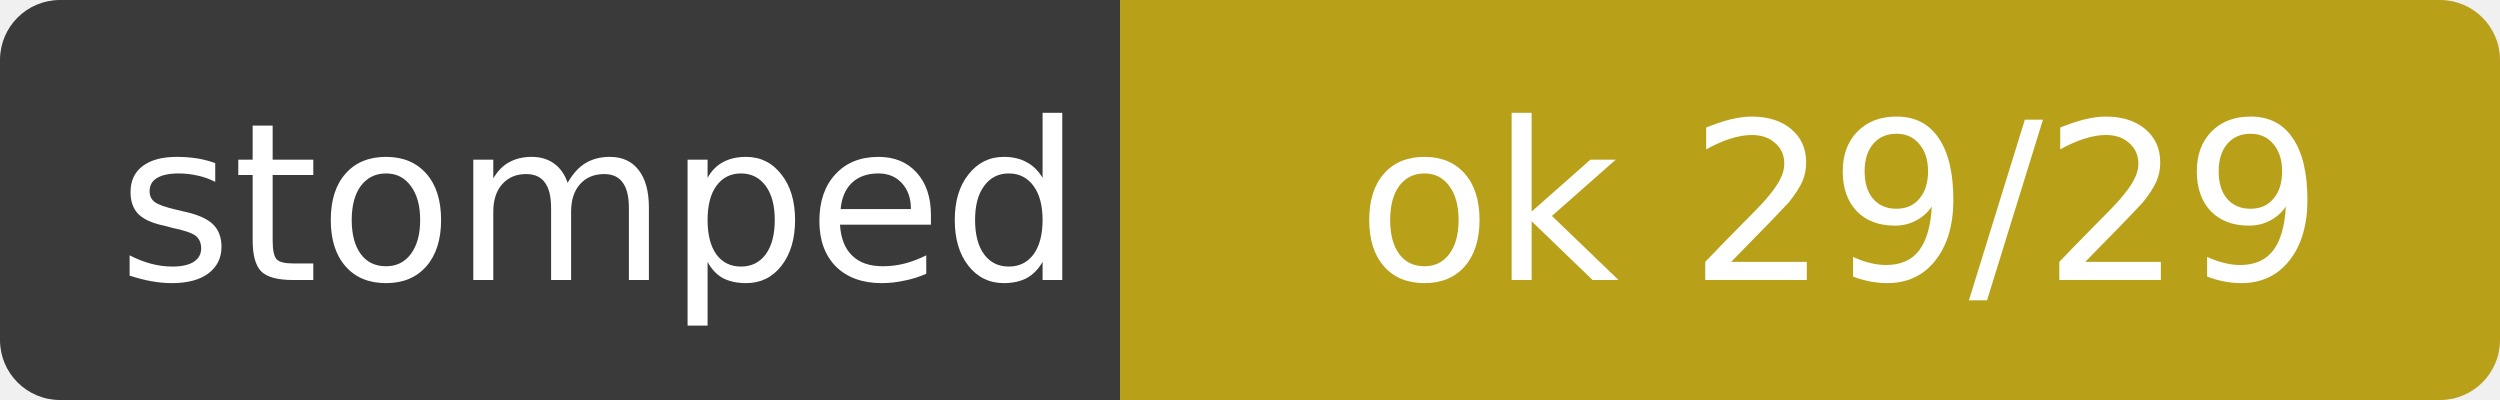
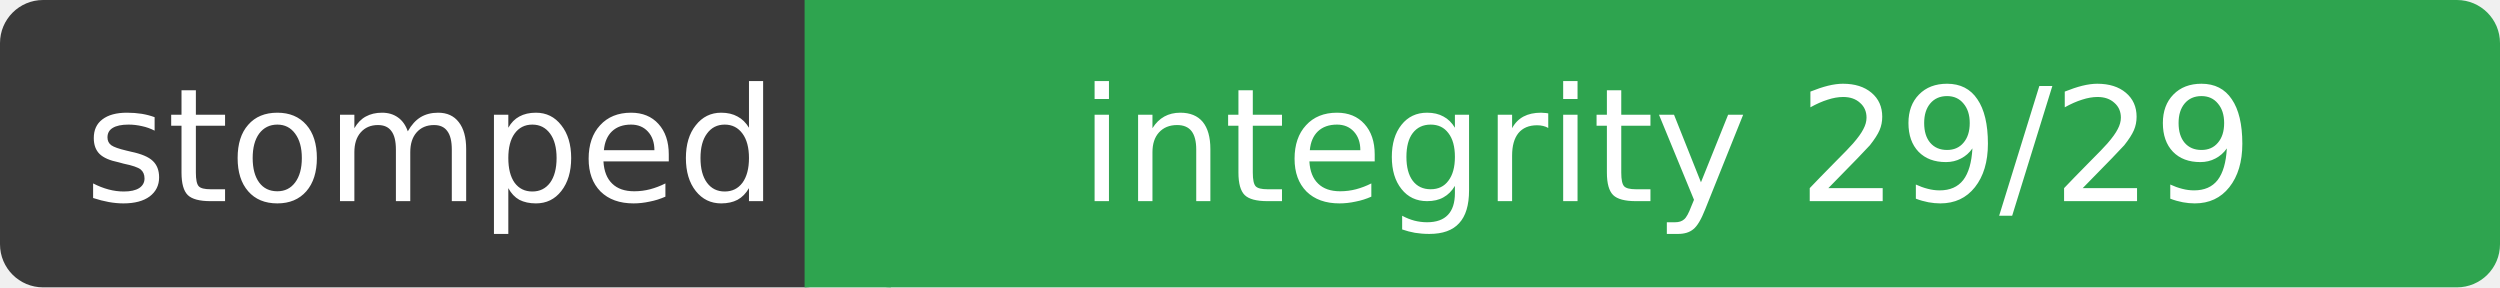
- <svg xmlns="http://www.w3.org/2000/svg" width="125" height="20" role="img" aria-label="stomped: ok 29/29">
+ <svg xmlns="http://www.w3.org/2000/svg" width="174" height="20" role="img" aria-label="stomped: integrity 29/29">
  <rect width="59" height="20" rx="3" fill="#3a3a3a" />
-   <rect x="59" width="66" height="20" rx="3" fill="#b8a018" />
-   <rect x="56" width="6" height="20" fill="#b8a018" />
+   <rect x="59" width="115" height="20" rx="3" fill="#2ea44f" />
+   <rect x="56" width="6" height="20" fill="#2ea44f" />
  <g fill="#fff" font-family="Verdana,DejaVu Sans,sans-serif" font-size="11" text-anchor="middle">
    <text x="30" y="14">stomped</text>
-     <text x="92" y="14">ok 29/29</text>
+     <text x="116" y="14">integrity 29/29</text>
  </g>
</svg>
